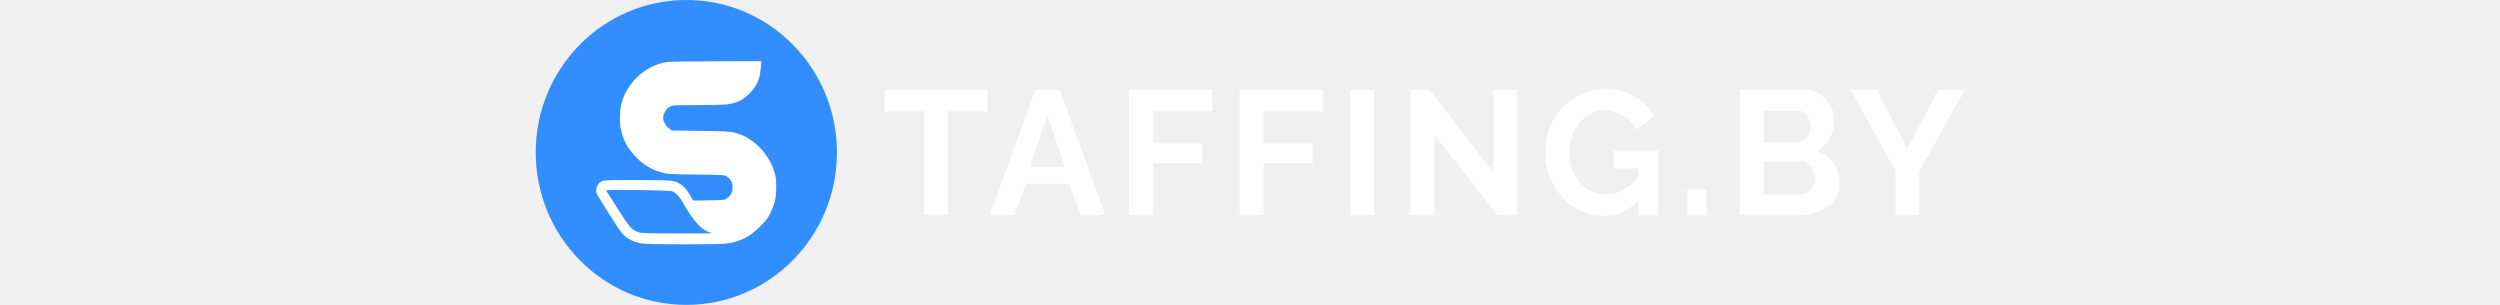
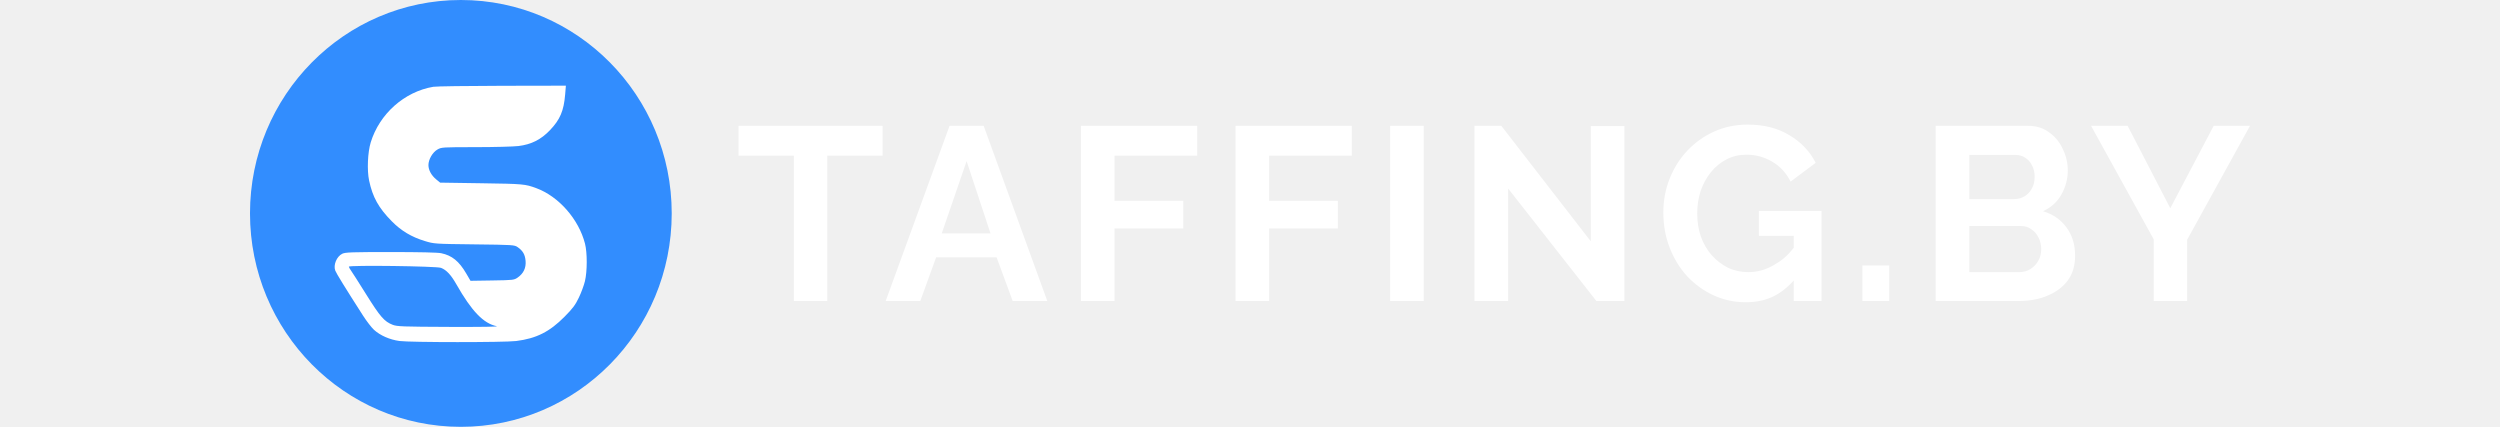
- <svg xmlns="http://www.w3.org/2000/svg" width="164" height="20" viewBox="0 0 164 35" fill="none">
+ <svg xmlns="http://www.w3.org/2000/svg" width="164" height="28" viewBox="0 0 164 35" fill="none">
  <path d="M34.581 17.5C34.581 27.165 26.84 35 17.29 35C7.741 35 0 27.165 0 17.5C0 7.835 7.741 0 17.29 0C26.84 0 34.581 7.835 34.581 17.5Z" fill="#328DFE" />
  <path fill-rule="evenodd" clip-rule="evenodd" d="M24.593 10.679C25.427 9.808 25.731 9.093 25.843 7.742L25.902 7.025L20.675 7.035C17.8 7.04 15.261 7.077 15.032 7.116C12.66 7.519 10.621 9.33 9.9 11.674C9.651 12.483 9.587 13.959 9.766 14.802C10.054 16.166 10.545 17.048 11.625 18.143C12.396 18.926 13.242 19.433 14.332 19.764C15.101 19.998 15.12 19.999 18.389 20.038C21.574 20.076 21.682 20.083 21.945 20.264C22.374 20.56 22.555 20.874 22.598 21.395C22.645 21.969 22.429 22.424 21.954 22.755C21.651 22.965 21.596 22.971 19.862 22.998L18.081 23.026L17.735 22.433C17.143 21.419 16.564 20.949 15.68 20.763C15.39 20.702 13.885 20.668 11.54 20.668C8.337 20.668 7.818 20.686 7.567 20.807C7.109 21.028 6.818 21.727 6.991 22.188C7.077 22.418 7.806 23.6 9.269 25.881C9.56 26.335 9.963 26.858 10.165 27.043C10.677 27.51 11.456 27.852 12.256 27.962C13.135 28.082 20.885 28.084 21.832 27.963C23.486 27.753 24.567 27.209 25.795 25.968C26.47 25.286 26.673 25.015 26.966 24.404C27.161 23.998 27.386 23.392 27.465 23.057C27.659 22.244 27.661 20.722 27.47 19.978C26.954 17.972 25.317 16.108 23.476 15.429C22.556 15.09 22.414 15.078 18.997 15.027L15.592 14.976L15.272 14.713C14.872 14.385 14.632 13.944 14.632 13.535C14.632 13.075 14.97 12.491 15.368 12.262C15.698 12.072 15.767 12.068 18.498 12.066C20.034 12.065 21.618 12.024 22.018 11.975C23.072 11.844 23.855 11.45 24.593 10.679ZM8.262 22.155C8.177 22.041 8.107 21.911 8.107 21.867C8.107 21.731 15.302 21.823 15.663 21.964C16.109 22.138 16.484 22.54 16.926 23.318C18.171 25.511 19.147 26.525 20.221 26.745C20.459 26.794 19.02 26.816 16.349 26.806C12.515 26.79 12.061 26.773 11.702 26.634C11.014 26.368 10.675 25.979 9.517 24.123C8.912 23.155 8.347 22.269 8.262 22.155Z" fill="white" />
  <path d="M51.871 12.766H47.334V24.682H44.595V12.766H40.058V10.318H51.871V12.766Z" fill="white" />
  <path d="M57.363 10.318H60.161L65.378 24.682H62.54L61.221 21.101H56.263L54.964 24.682H52.126L57.363 10.318ZM60.721 19.139L58.762 13.211L56.723 19.139H60.721Z" fill="white" />
  <path d="M68.134 24.682V10.318H77.669V12.766H70.893V16.468H76.53V18.734H70.893V24.682H68.134Z" fill="white" />
  <path d="M80.812 24.682V10.318H90.346V12.766H83.57V16.468H89.207V18.734H83.57V24.682H80.812Z" fill="white" />
  <path d="M93.489 24.682V10.318H96.248V24.682H93.489Z" fill="white" />
  <path d="M103.166 15.457V24.682H100.408V10.318H102.607L109.943 19.786V10.338H112.701V24.682H110.402L103.166 15.457Z" fill="white" />
  <path d="M122.63 24.783C121.711 24.783 120.838 24.594 120.011 24.217C119.199 23.839 118.479 23.32 117.853 22.659C117.24 21.985 116.76 21.202 116.413 20.312C116.067 19.422 115.894 18.458 115.894 17.419C115.894 16.434 116.067 15.511 116.413 14.647C116.76 13.771 117.246 13.002 117.873 12.341C118.499 11.68 119.232 11.161 120.071 10.783C120.911 10.406 121.824 10.217 122.81 10.217C124.143 10.217 125.282 10.507 126.228 11.087C127.188 11.653 127.907 12.409 128.387 13.353L126.328 14.89C125.968 14.175 125.462 13.629 124.809 13.251C124.169 12.874 123.47 12.685 122.71 12.685C122.11 12.685 121.564 12.813 121.071 13.069C120.578 13.326 120.151 13.676 119.792 14.121C119.432 14.566 119.152 15.079 118.952 15.659C118.766 16.239 118.672 16.853 118.672 17.5C118.672 18.188 118.772 18.822 118.972 19.402C119.185 19.982 119.478 20.488 119.852 20.919C120.238 21.351 120.684 21.695 121.191 21.951C121.697 22.194 122.257 22.315 122.87 22.315C123.59 22.315 124.276 22.126 124.929 21.749C125.595 21.371 126.015 21.041 126.588 20.312V23.002C125.402 24.297 124.216 24.783 122.63 24.783ZM126.588 19.341H123.729V17.298H128.867V24.682H126.588V19.341Z" fill="white" />
  <path d="M132.216 24.682V21.769H134.415V24.682H132.216Z" fill="white" />
  <path d="M149.659 20.98C149.659 21.789 149.452 22.47 149.039 23.023C148.626 23.563 148.066 23.974 147.36 24.257C146.667 24.541 145.907 24.682 145.081 24.682H138.225V10.318H145.821C146.487 10.318 147.06 10.5 147.54 10.864C148.033 11.215 148.406 11.673 148.659 12.24C148.926 12.793 149.059 13.373 149.059 13.98C149.059 14.668 148.886 15.322 148.539 15.942C148.193 16.563 147.687 17.021 147.02 17.318C147.833 17.561 148.473 17.999 148.939 18.633C149.419 19.267 149.659 20.049 149.659 20.98ZM146.88 20.454C146.88 20.09 146.807 19.766 146.66 19.483C146.514 19.186 146.314 18.957 146.061 18.795C145.821 18.619 145.541 18.532 145.221 18.532H140.984V22.315H145.081C145.414 22.315 145.714 22.234 145.981 22.072C146.261 21.897 146.481 21.668 146.64 21.384C146.8 21.101 146.88 20.791 146.88 20.454ZM140.984 12.705V16.327H144.662C144.968 16.327 145.248 16.252 145.501 16.104C145.754 15.956 145.954 15.747 146.101 15.477C146.261 15.207 146.341 14.883 146.341 14.506C146.341 14.142 146.267 13.825 146.121 13.555C145.987 13.285 145.801 13.076 145.561 12.928C145.334 12.779 145.075 12.705 144.781 12.705H140.984Z" fill="white" />
  <path d="M153.966 10.318L157.464 17.075L161.022 10.318H164L158.843 19.665V24.682H156.104V19.624L150.967 10.318H153.966Z" fill="white" />
</svg>
